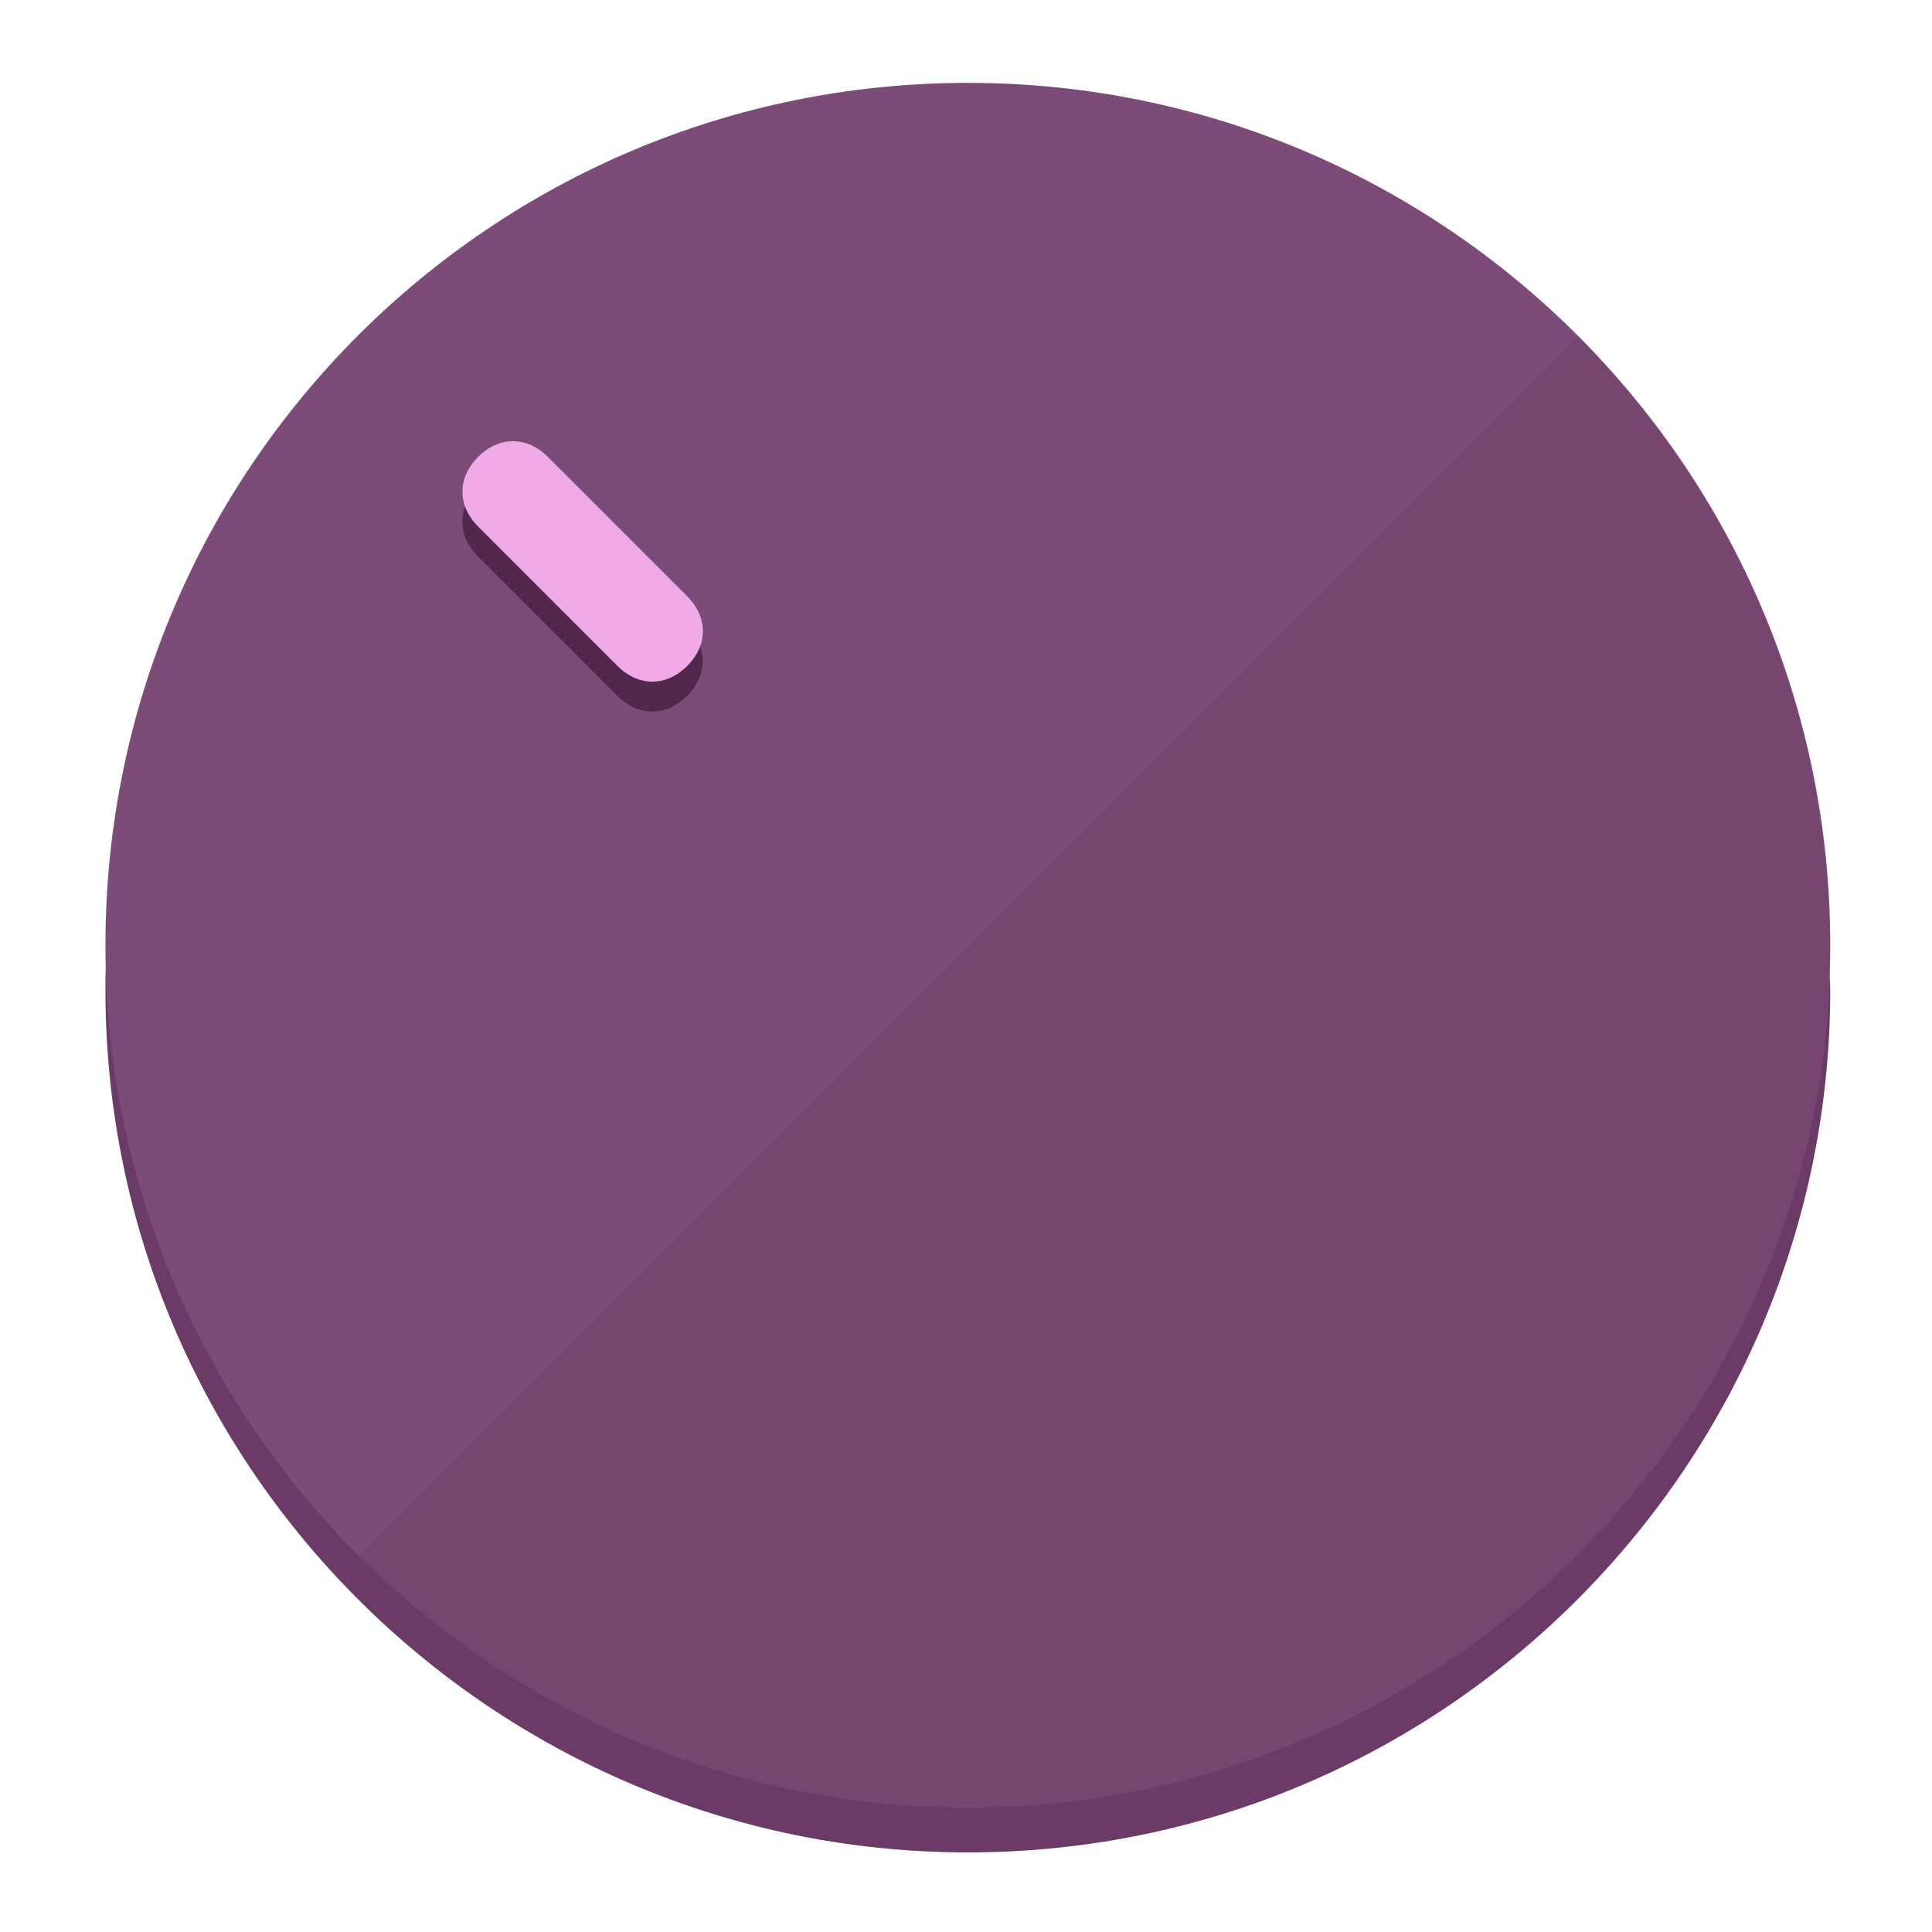
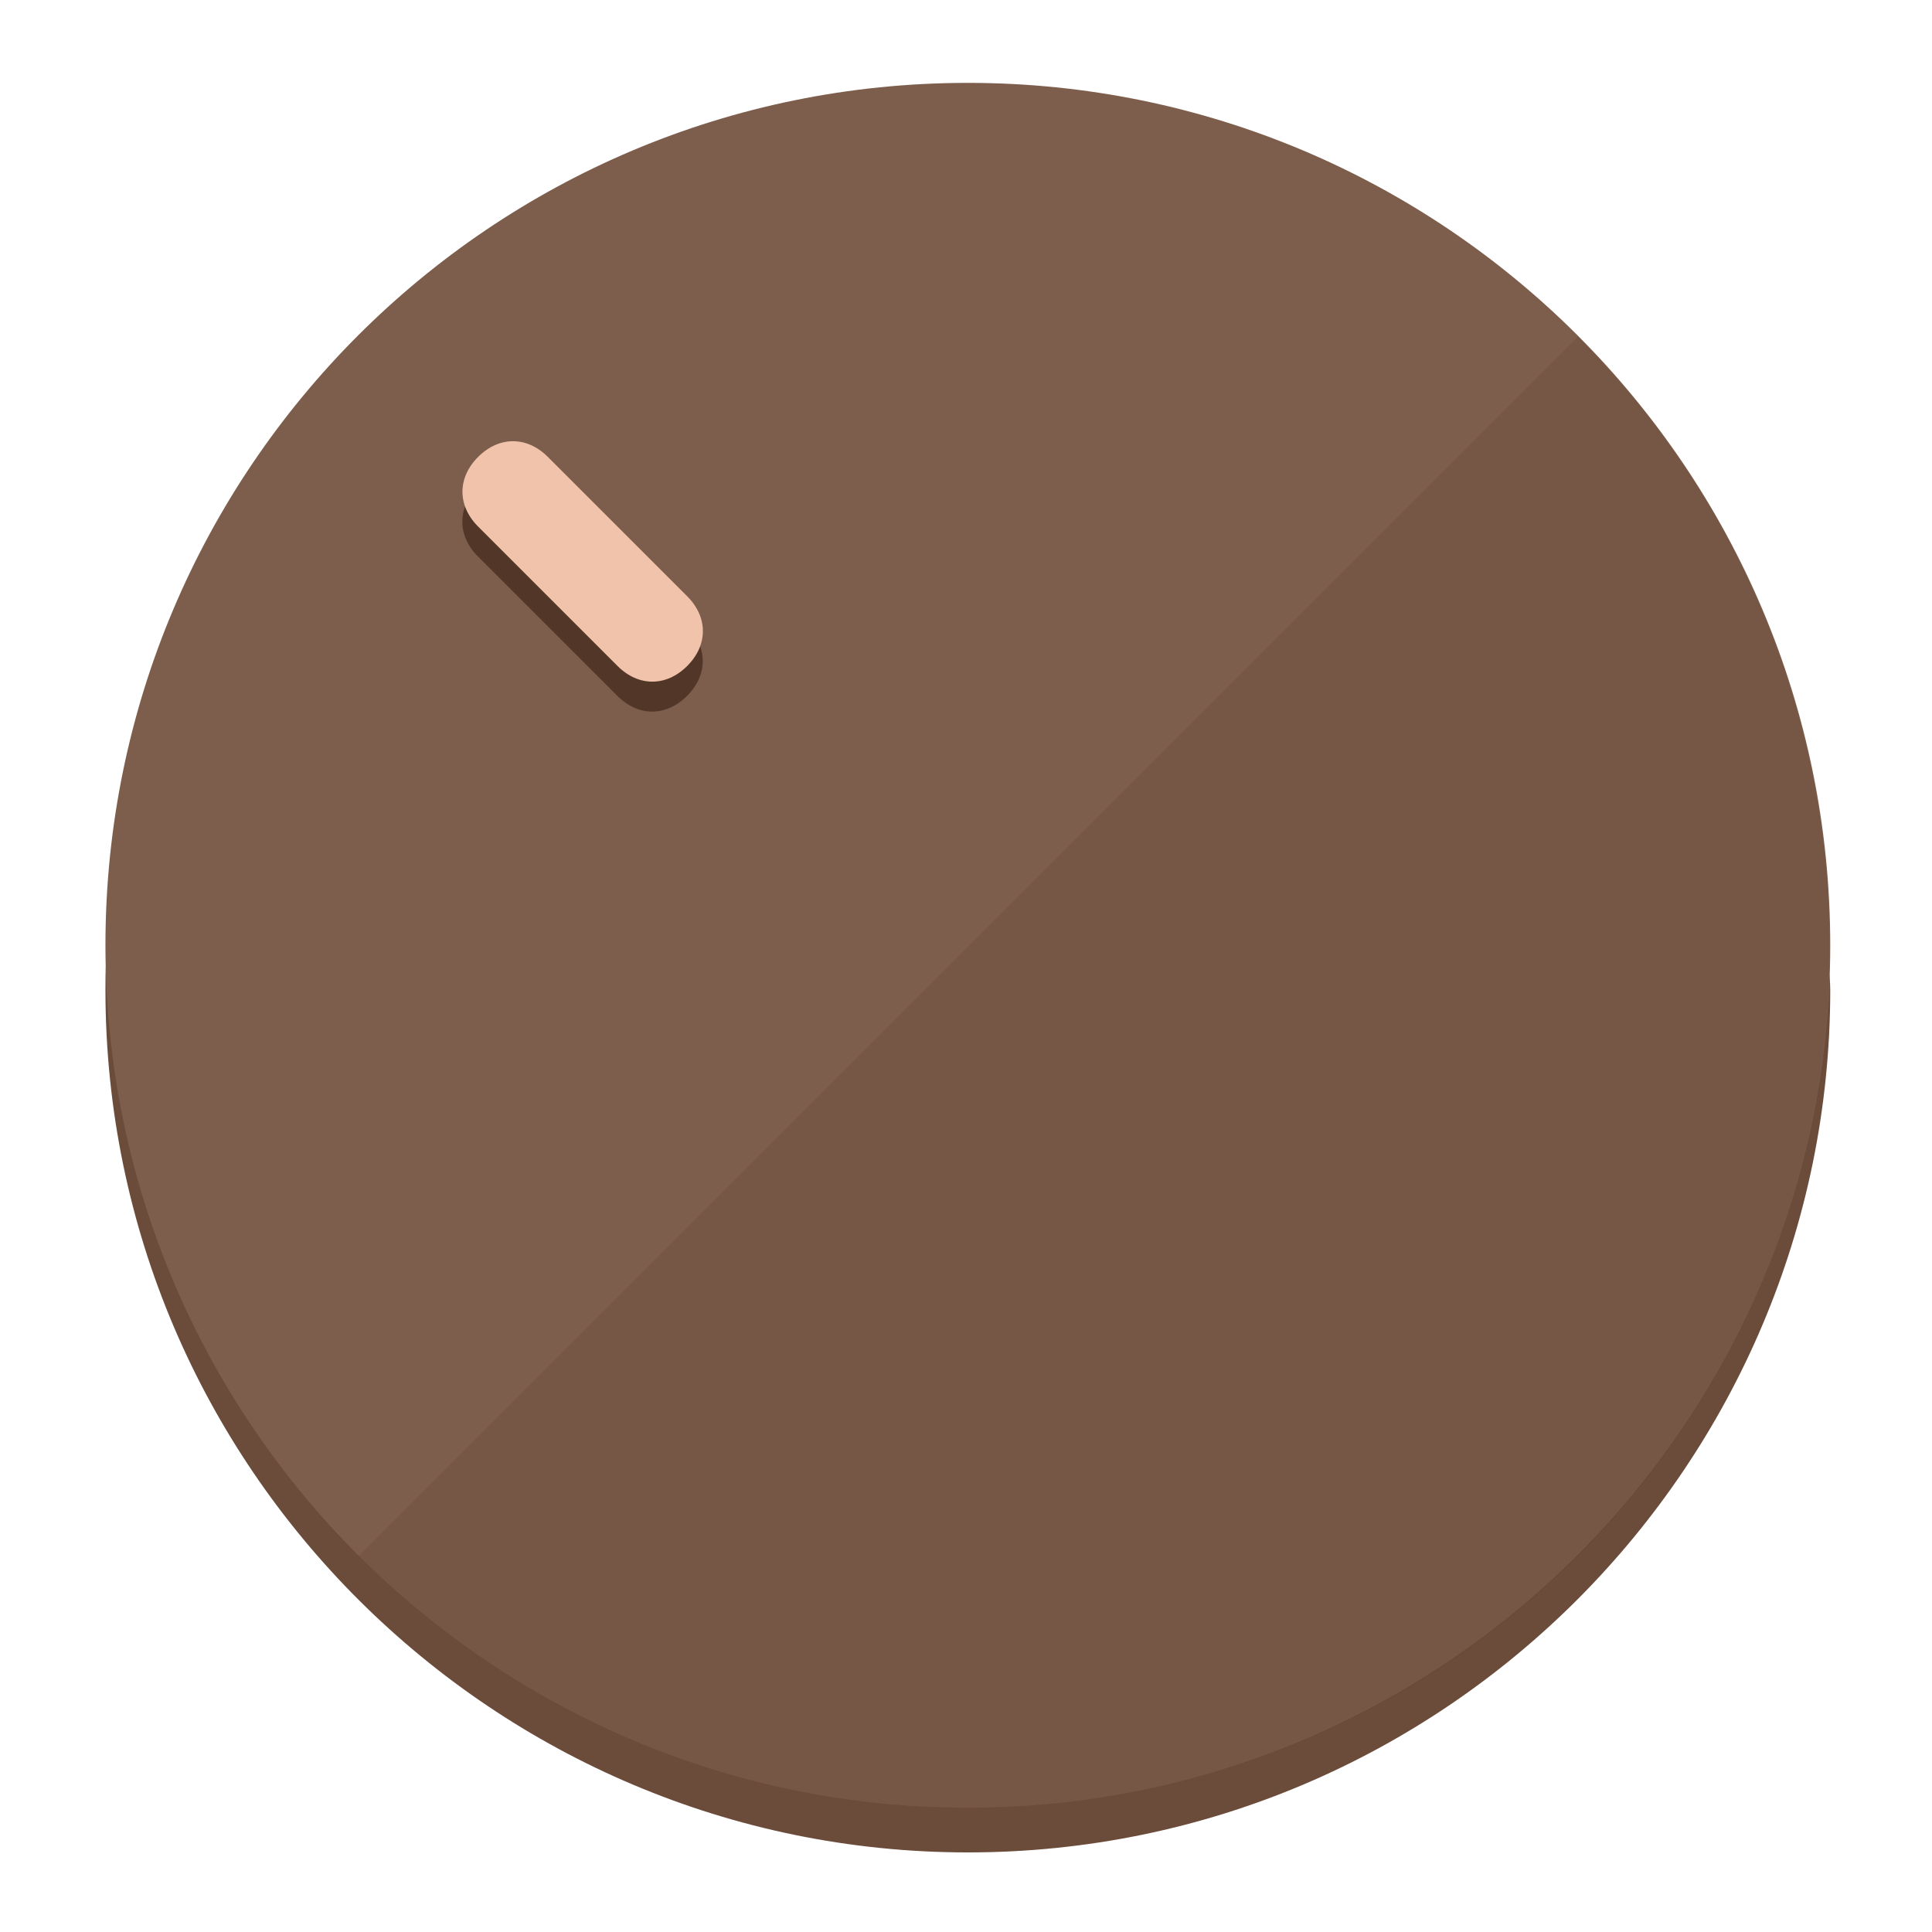
<svg xmlns="http://www.w3.org/2000/svg" height="120px" width="120px" version="1.1" id="Layer_1" viewBox="0 0 496.8 496.8" xml:space="preserve">
  <defs id="defs23" />
  <g id="g3158">
-     <path style="display:inline;fill:#6B3A66;fill-opacity:1;stroke-width:1.584" d="m 248.875,445.92 c 116.582,0 212.89,-91.238 220.493,-205.286 0,5.069 1.267,8.87 1.267,13.939 0,121.651 -98.842,221.76 -221.76,221.76 -121.651,0 -221.76,-98.842 -221.76,-221.76 0,-5.069 0,-8.87 1.267,-13.939 7.603,114.048 103.91,205.286 220.493,205.286 z" id="path8" />
-     <circle style="display:inline;fill:#7D4B77;fill-opacity:1;stroke-width:1.584" cx="248.875" cy="243.071" r="221.76" id="circle12" />
-     <path style="display:inline;fill:#52294D;fill-opacity:0.154;stroke-width:1.587" d="m 405.744,86.606 c 86.308,86.308 86.308,227.193 0,313.5 -86.308,86.308 -227.193,86.308 -313.5,0" id="path14" />
+     <path style="display:inline;fill:#6B4B3A;fill-opacity:1;stroke-width:1.584" d="m 248.875,445.92 c 116.582,0 212.89,-91.238 220.493,-205.286 0,5.069 1.267,8.87 1.267,13.939 0,121.651 -98.842,221.76 -221.76,221.76 -121.651,0 -221.76,-98.842 -221.76,-221.76 0,-5.069 0,-8.87 1.267,-13.939 7.603,114.048 103.91,205.286 220.493,205.286 z" id="path8" />
+     <circle style="display:inline;fill:#7D5D4B;fill-opacity:1;stroke-width:1.584" cx="248.875" cy="243.071" r="221.76" id="circle12" />
+     <path style="display:inline;fill:#523729;fill-opacity:0.154;stroke-width:1.587" d="m 405.744,86.606 c 86.308,86.308 86.308,227.193 0,313.5 -86.308,86.308 -227.193,86.308 -313.5,0" id="path14" />
  </g>
  <g id="g3198">
    <circle style="display:none;fill:#000000;fill-opacity:0;stroke-width:1.584" cx="3.454" cy="347.932" r="221.76" id="circle12-3" transform="rotate(-45)" />
-     <path style="display:inline;fill:#52294D;fill-opacity:1;stroke-width:1.584" d="m 176.674,161.024 c 5.376,5.376 5.376,12.545 -1e-5,17.921 v 0 c -5.376,5.376 -12.545,5.376 -17.921,0 L 122.911,143.103 c -5.376,-5.376 -5.376,-12.545 10e-6,-17.921 v 0 c 5.376,-5.376 12.545,-5.376 17.921,0 z" id="path3789" />
-     <path style="display:inline;fill:#F0AAE8;stroke-width:1.584" d="m 176.711,153.328 c 5.376,5.376 5.376,12.545 -1e-5,17.921 v 0 c -5.376,5.376 -12.545,5.376 -17.921,0 l -35.842,-35.842 c -5.376,-5.376 -5.376,-12.545 0,-17.921 v 0 c 5.376,-5.376 12.545,-5.376 17.921,0 z" id="path915" />
+     <path style="display:inline;fill:#523729;fill-opacity:1;stroke-width:1.584" d="m 176.674,161.024 c 5.376,5.376 5.376,12.545 -1e-5,17.921 v 0 c -5.376,5.376 -12.545,5.376 -17.921,0 L 122.911,143.103 c -5.376,-5.376 -5.376,-12.545 10e-6,-17.921 v 0 c 5.376,-5.376 12.545,-5.376 17.921,0 z" id="path3789" />
+     <path style="display:inline;fill:#F0C3AA;stroke-width:1.584" d="m 176.711,153.328 c 5.376,5.376 5.376,12.545 -1e-5,17.921 v 0 c -5.376,5.376 -12.545,5.376 -17.921,0 l -35.842,-35.842 c -5.376,-5.376 -5.376,-12.545 0,-17.921 v 0 c 5.376,-5.376 12.545,-5.376 17.921,0 z" id="path915" />
  </g>
</svg>
